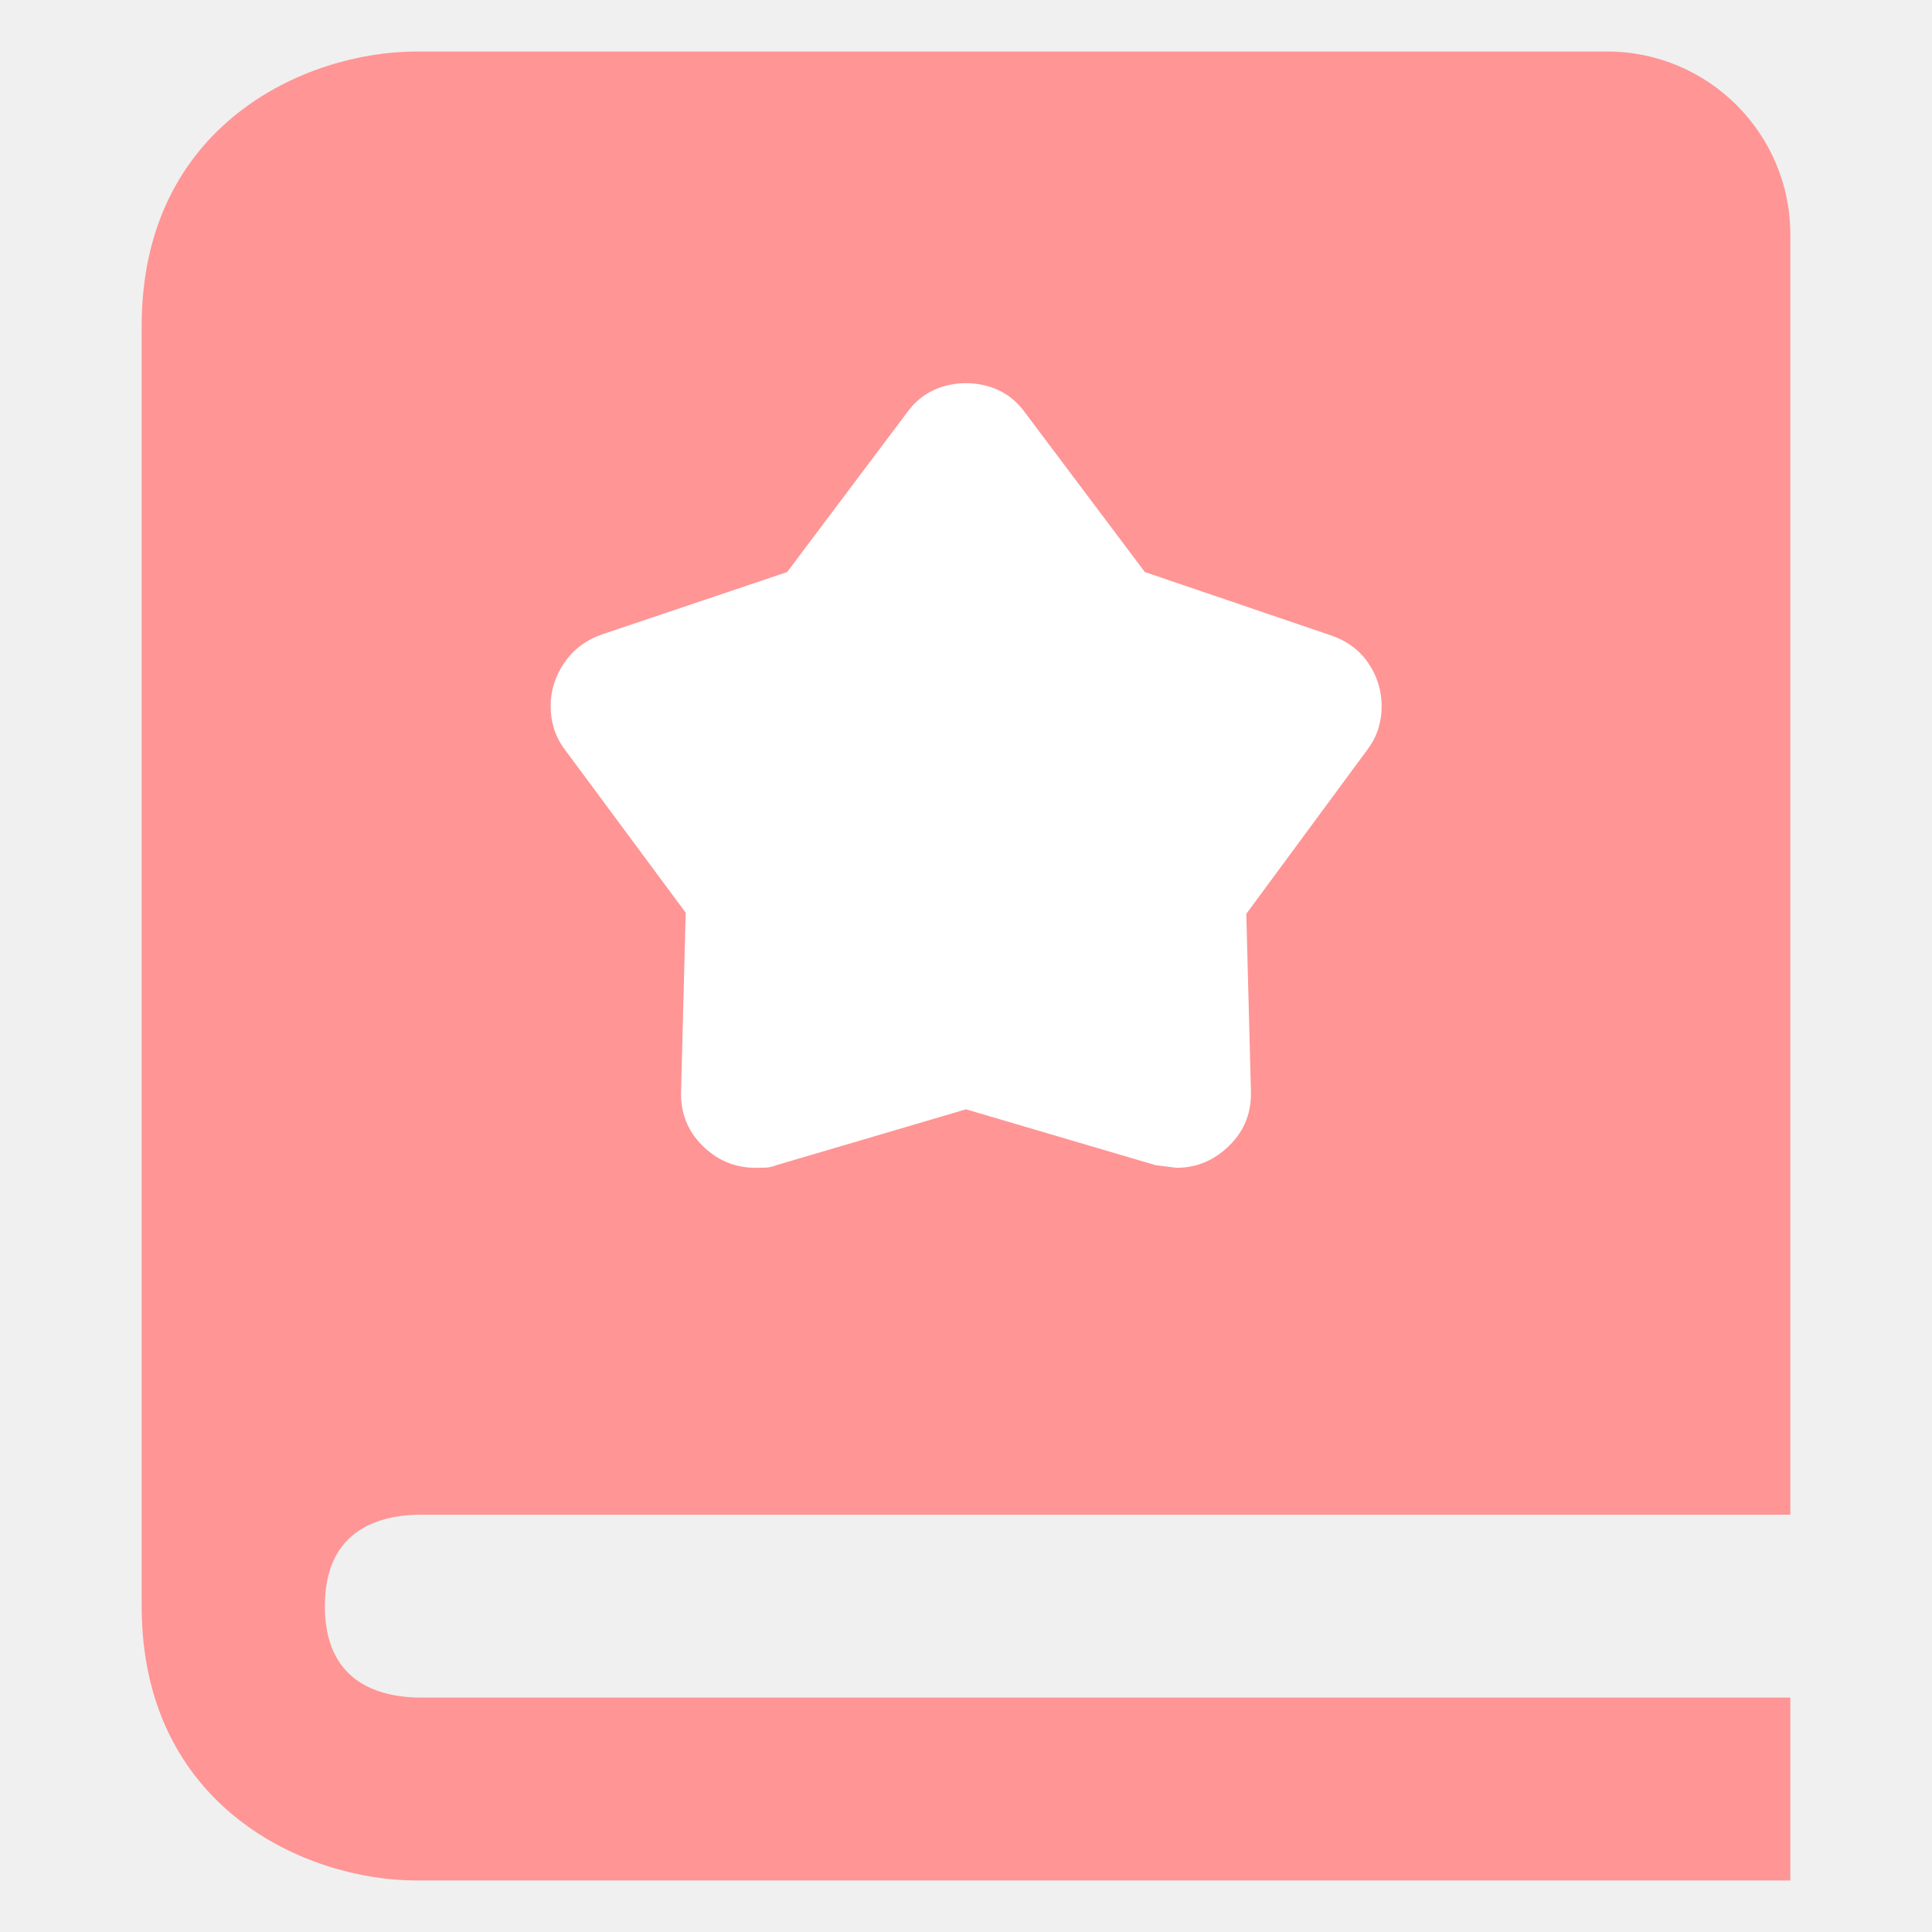
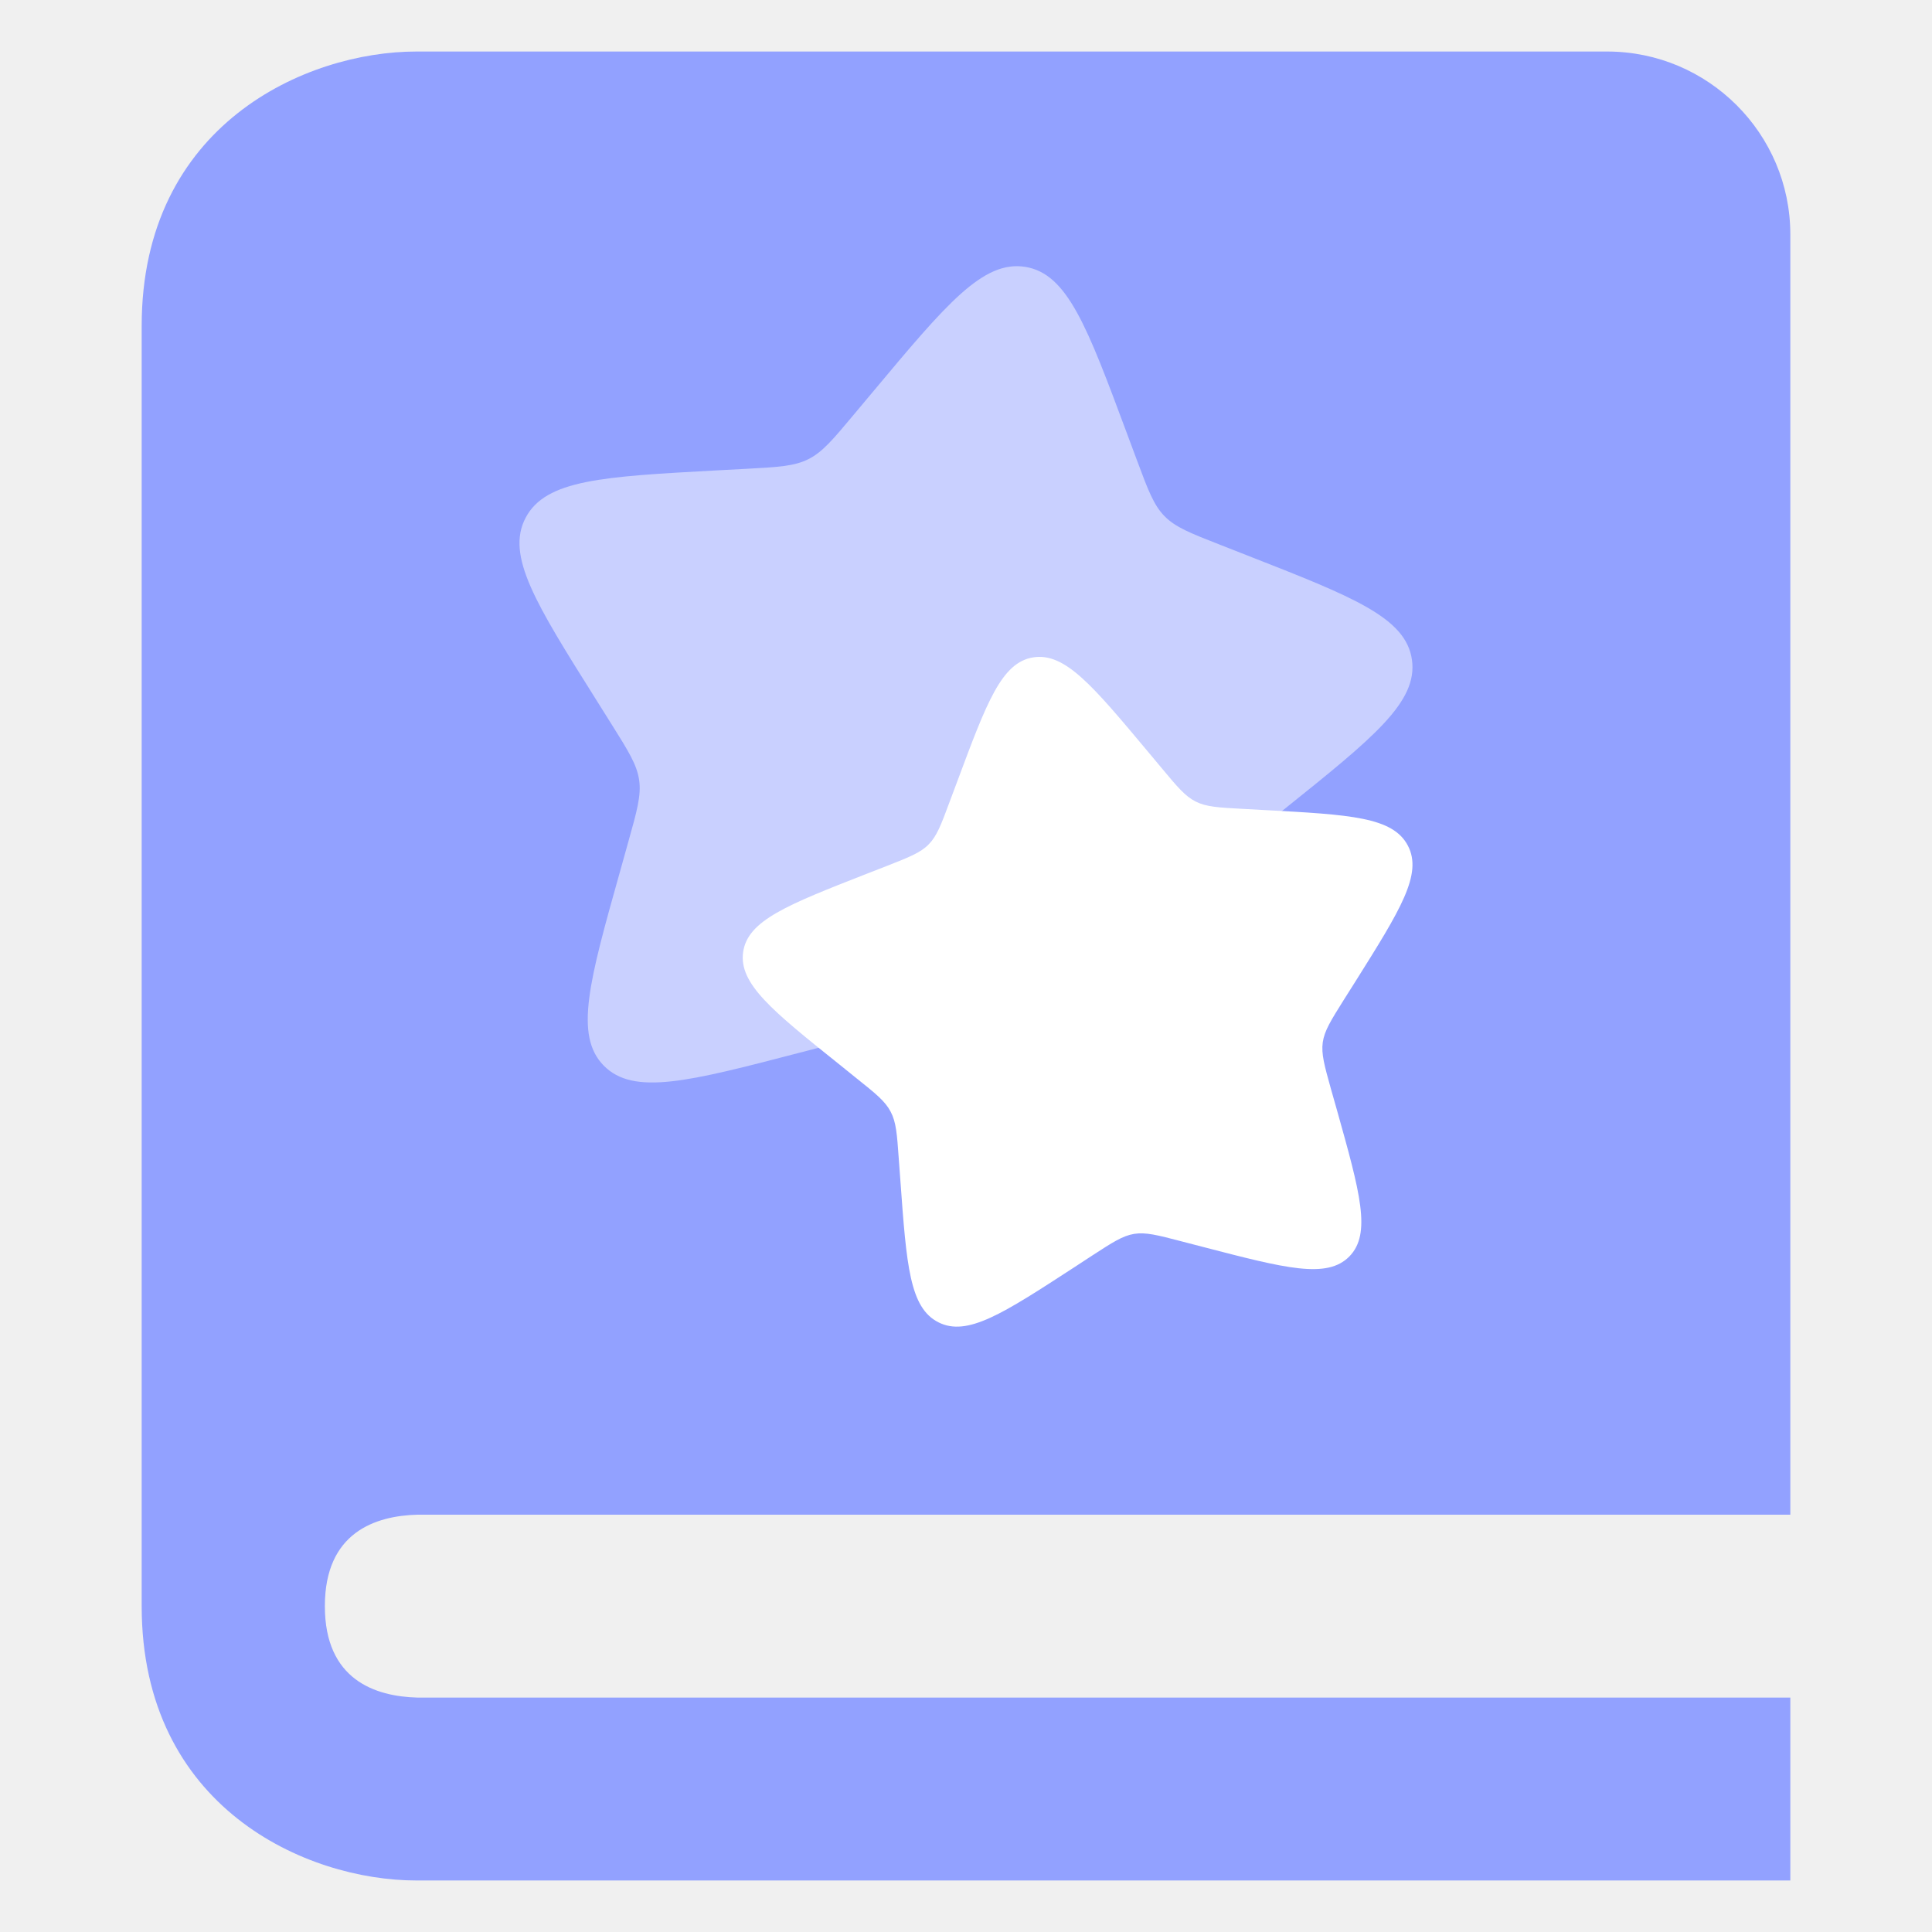
- <svg xmlns="http://www.w3.org/2000/svg" version="1.1" width="150" height="150" viewBox="0 0 150 150">
-   <path d="M11,124.7L11,25.3C11,9.673,23.757,4,32.333,4L124.778,4C132.621,4,139,10.369,139,18.2L139,117.6L32.419,117.6C29.133,117.685,25.222,118.977,25.222,124.7C25.222,130.423,29.133,131.715,32.419,131.8L139,131.8L139,146L32.333,146C23.757,146,11,140.327,11,124.7Z" fill-rule="evenodd" fill="#FF9595" fill-opacity="1" />
-   <path d="M61.115,44.413L70.46,31.979Q71.313,30.825,72.488,30.288Q73.663,29.75,75,29.75Q76.337,29.75,77.512,30.287Q78.687,30.825,79.54,31.975L88.885,44.413L103.29,49.315Q105.204,49.96,106.236,51.483Q107.272,53.009,107.272,54.851Q107.272,55.701,107.021,56.539Q106.77,57.377,106.204,58.148L96.762,70.951L97.12,84.675Q97.209,87.205,95.45,88.936Q93.691,90.667,91.354,90.667L89.727,90.466L75,86.127L60.273,90.466Q59.828,90.645,59.413,90.656Q58.993,90.667,58.646,90.667Q56.263,90.667,54.525,88.936Q52.787,87.205,52.88,84.679L53.238,70.862L43.818,58.148Q43.248,57.37,42.997,56.525Q42.75,55.679,42.75,54.833Q42.75,53.02,43.814,51.458Q44.875,49.899,46.781,49.243L61.115,44.413Z" fill="#FFFFFF" fill-opacity="1" />
+ <svg xmlns="http://www.w3.org/2000/svg" version="1.1" viewBox="0 0 150 150">
+   <path d="M11,124.7L11,25.3C11,9.673,23.757,4,32.333,4L124.778,4C132.621,4,139,10.369,139,18.2L139,117.6L32.419,117.6C29.133,117.685,25.222,118.977,25.222,124.7C25.222,130.423,29.133,131.715,32.419,131.8L139,131.8L139,146L32.333,146C23.757,146,11,140.327,11,124.7Z" fill-rule="evenodd" fill="#92A1FF" fill-opacity="1" />
+   <path d="M89.092,58.319C84.815,53.206,82.679,50.649,80.217,51.039C77.76,51.433,76.612,54.519,74.315,60.689L73.717,62.284C73.067,64.039,72.738,64.914,72.101,65.56C71.468,66.206,70.593,66.548,68.851,67.233L67.261,67.852C61.12,70.257,58.048,71.462,57.697,73.919C57.35,76.376,59.95,78.465,65.155,82.633L66.498,83.717C67.98,84.9,68.721,85.493,69.146,86.304C69.579,87.114,69.644,88.054,69.778,89.931L69.904,91.638C70.381,98.238,70.623,101.54,72.864,102.666C75.104,103.793,77.864,101.995,83.381,98.407L84.806,97.475C86.375,96.457,87.159,95.945,88.056,95.798C88.958,95.655,89.876,95.893,91.701,96.37L93.369,96.803C99.804,98.476,103.024,99.317,104.761,97.553C106.495,95.789,105.598,92.596,103.804,86.2L103.336,84.553C102.829,82.733,102.573,81.823,102.699,80.926C102.829,80.025,103.327,79.236,104.319,77.65L105.229,76.211C108.726,70.643,110.473,67.861,109.303,65.647C108.137,63.432,104.826,63.25,98.201,62.895L96.485,62.8C94.604,62.7,93.659,62.648,92.84,62.236C92.017,61.825,91.41,61.097,90.197,59.641L89.092,58.319Z" fill="#FFFFFF" fill-opacity="1" />
+   <g style="opacity:0.5;">
+     <path d="M67.768,30.425C73.47,23.605,76.322,20.194,79.598,20.719C82.874,21.243,84.408,25.355,87.471,33.584L88.264,35.712C89.135,38.052,89.573,39.222,90.418,40.08C91.267,40.942,92.429,41.397,94.756,42.307L96.875,43.139C105.065,46.346,109.16,47.949,109.623,51.225C110.091,54.506,106.62,57.283,99.683,62.847L97.889,64.286C95.917,65.868,94.929,66.656,94.357,67.74C93.789,68.823,93.698,70.071,93.516,72.571L93.352,74.851C92.71,83.652,92.39,88.054,89.404,89.554C86.414,91.057,82.739,88.661,75.381,83.873L73.479,82.633C71.39,81.273,70.346,80.597,69.146,80.402C67.945,80.207,66.728,80.523,64.288,81.16L62.065,81.736C53.485,83.972,49.191,85.086,46.877,82.737C44.563,80.389,45.759,76.125,48.155,67.605L48.77,65.4C49.451,62.977,49.793,61.768,49.624,60.568C49.451,59.368,48.788,58.315,47.462,56.2L46.257,54.28C41.59,46.857,39.259,43.144,40.81,40.197C42.37,37.242,46.786,37.003,55.621,36.522L57.905,36.401C60.418,36.267,61.671,36.197,62.767,35.647C63.859,35.097,64.669,34.13,66.29,32.189L67.768,30.425Z" fill="#FFFFFF" fill-opacity="1" />
+   </g>
</svg>
